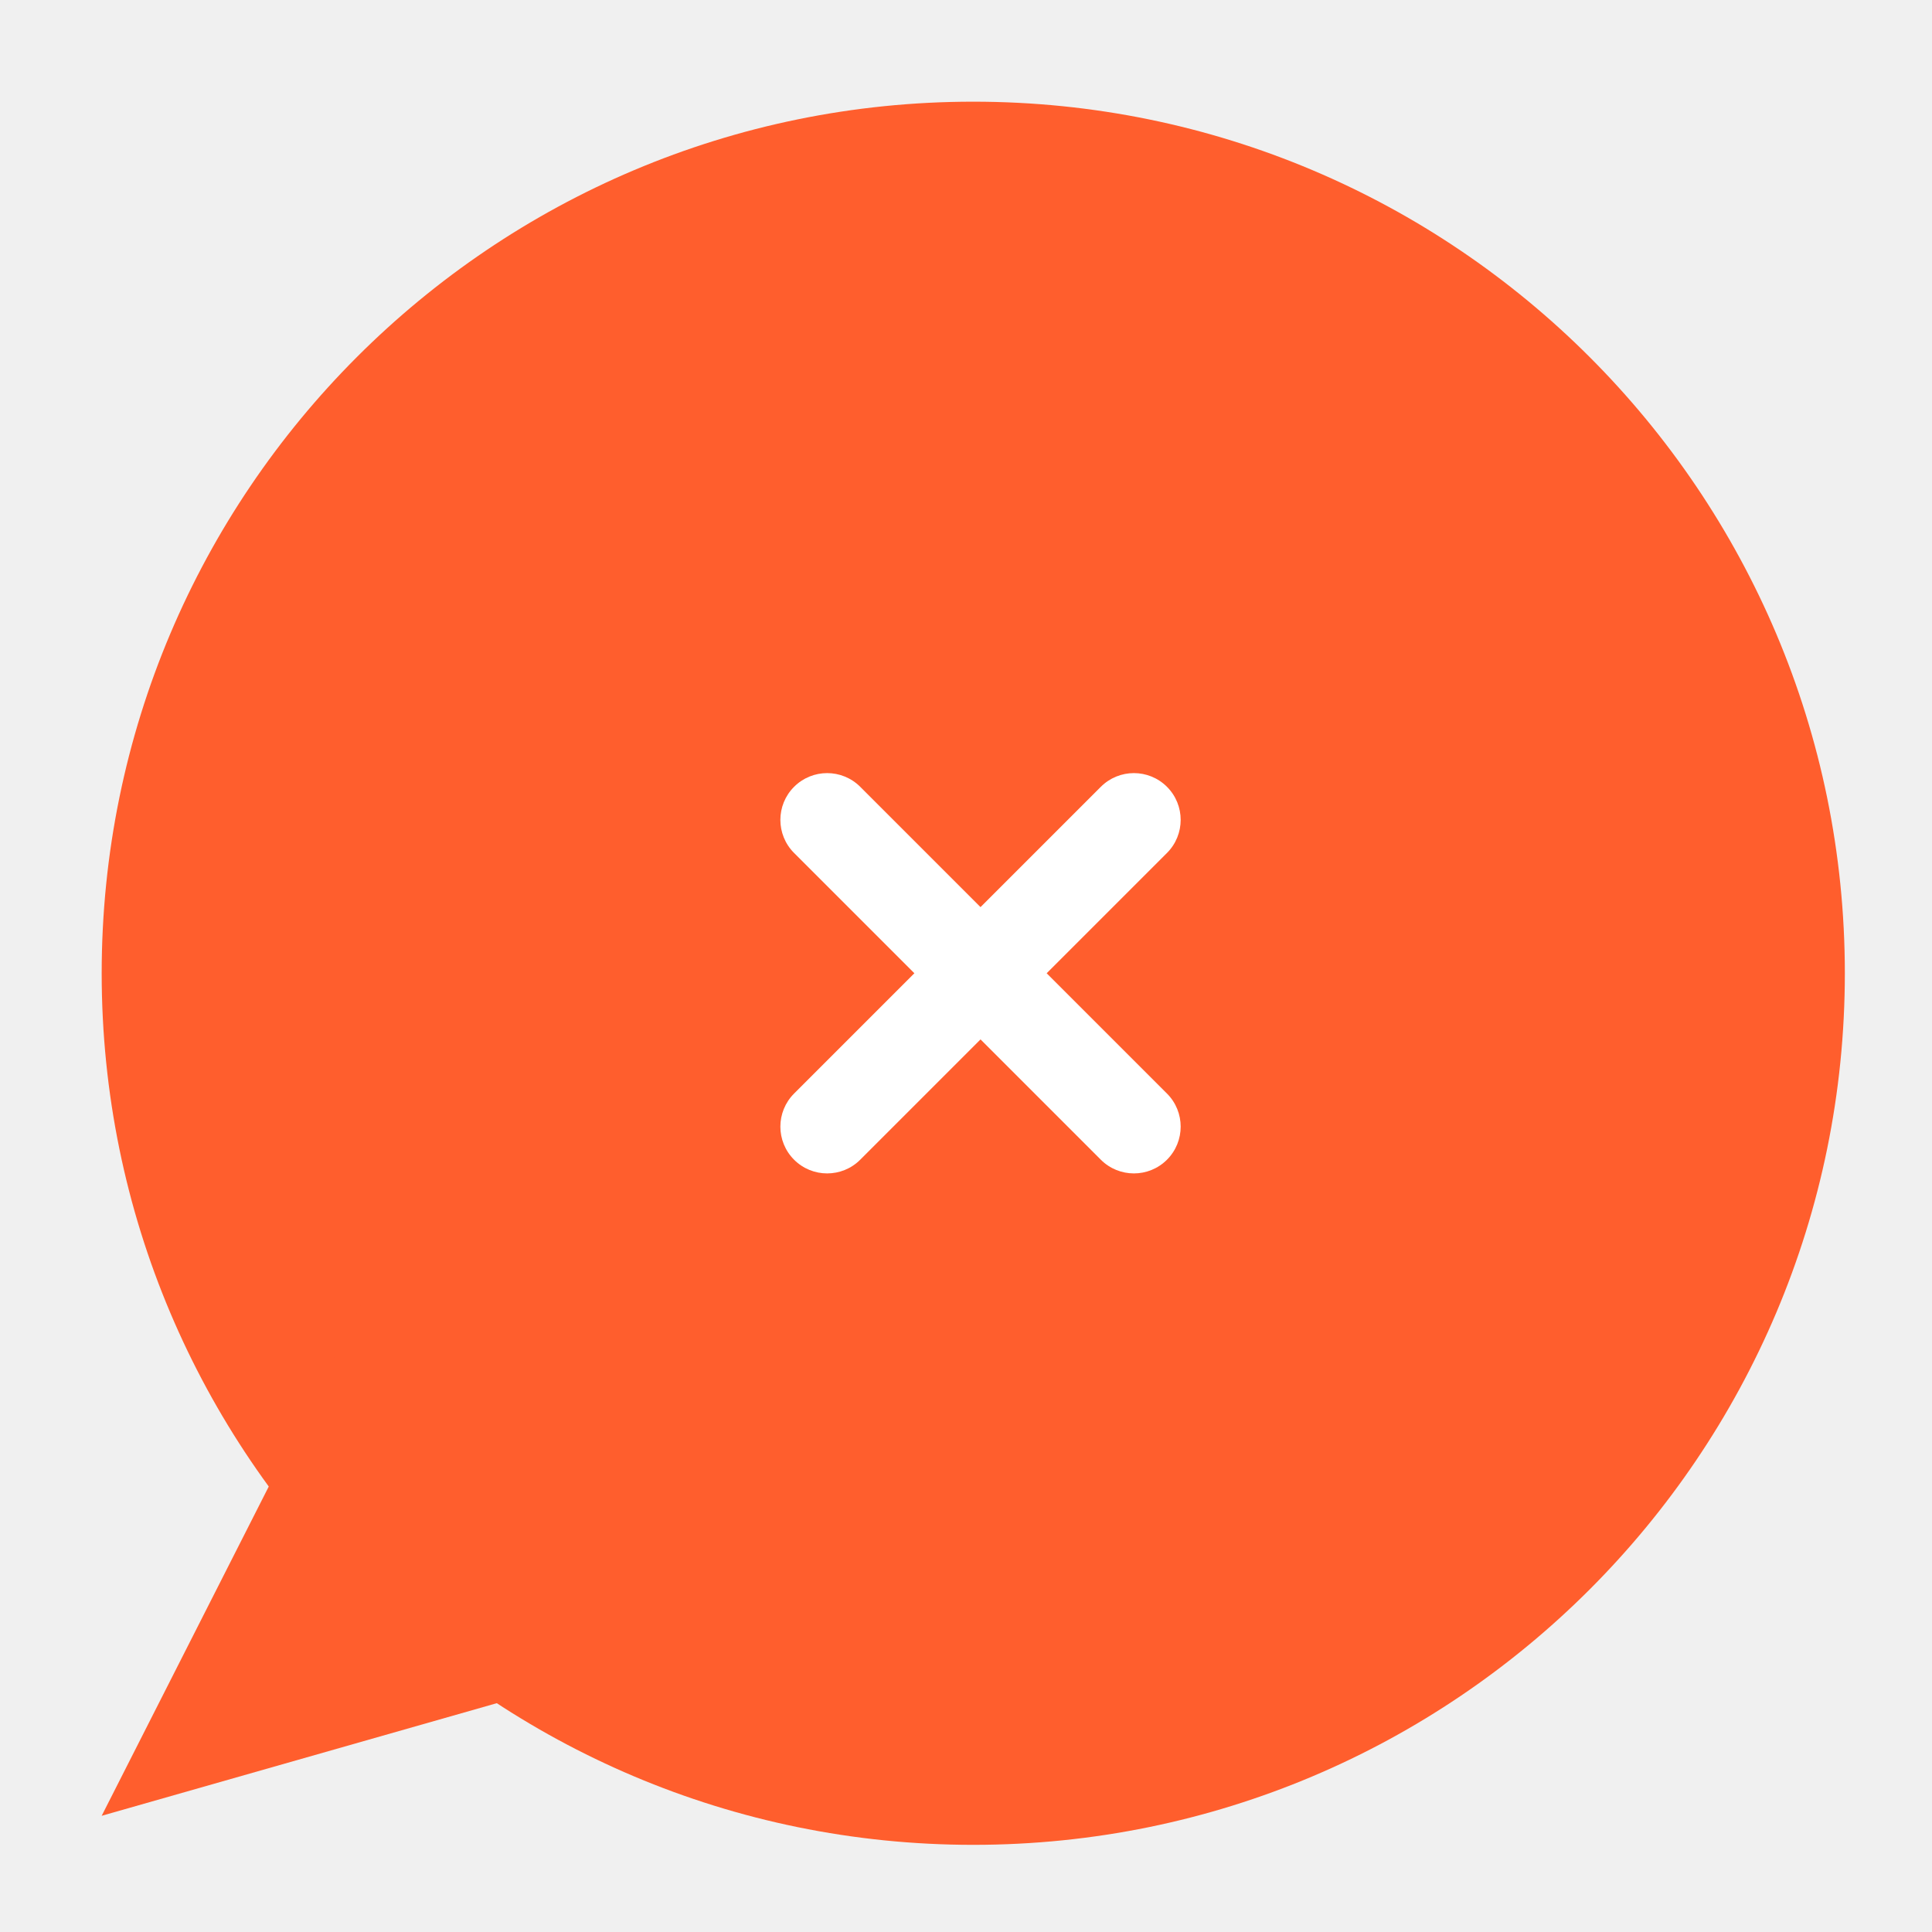
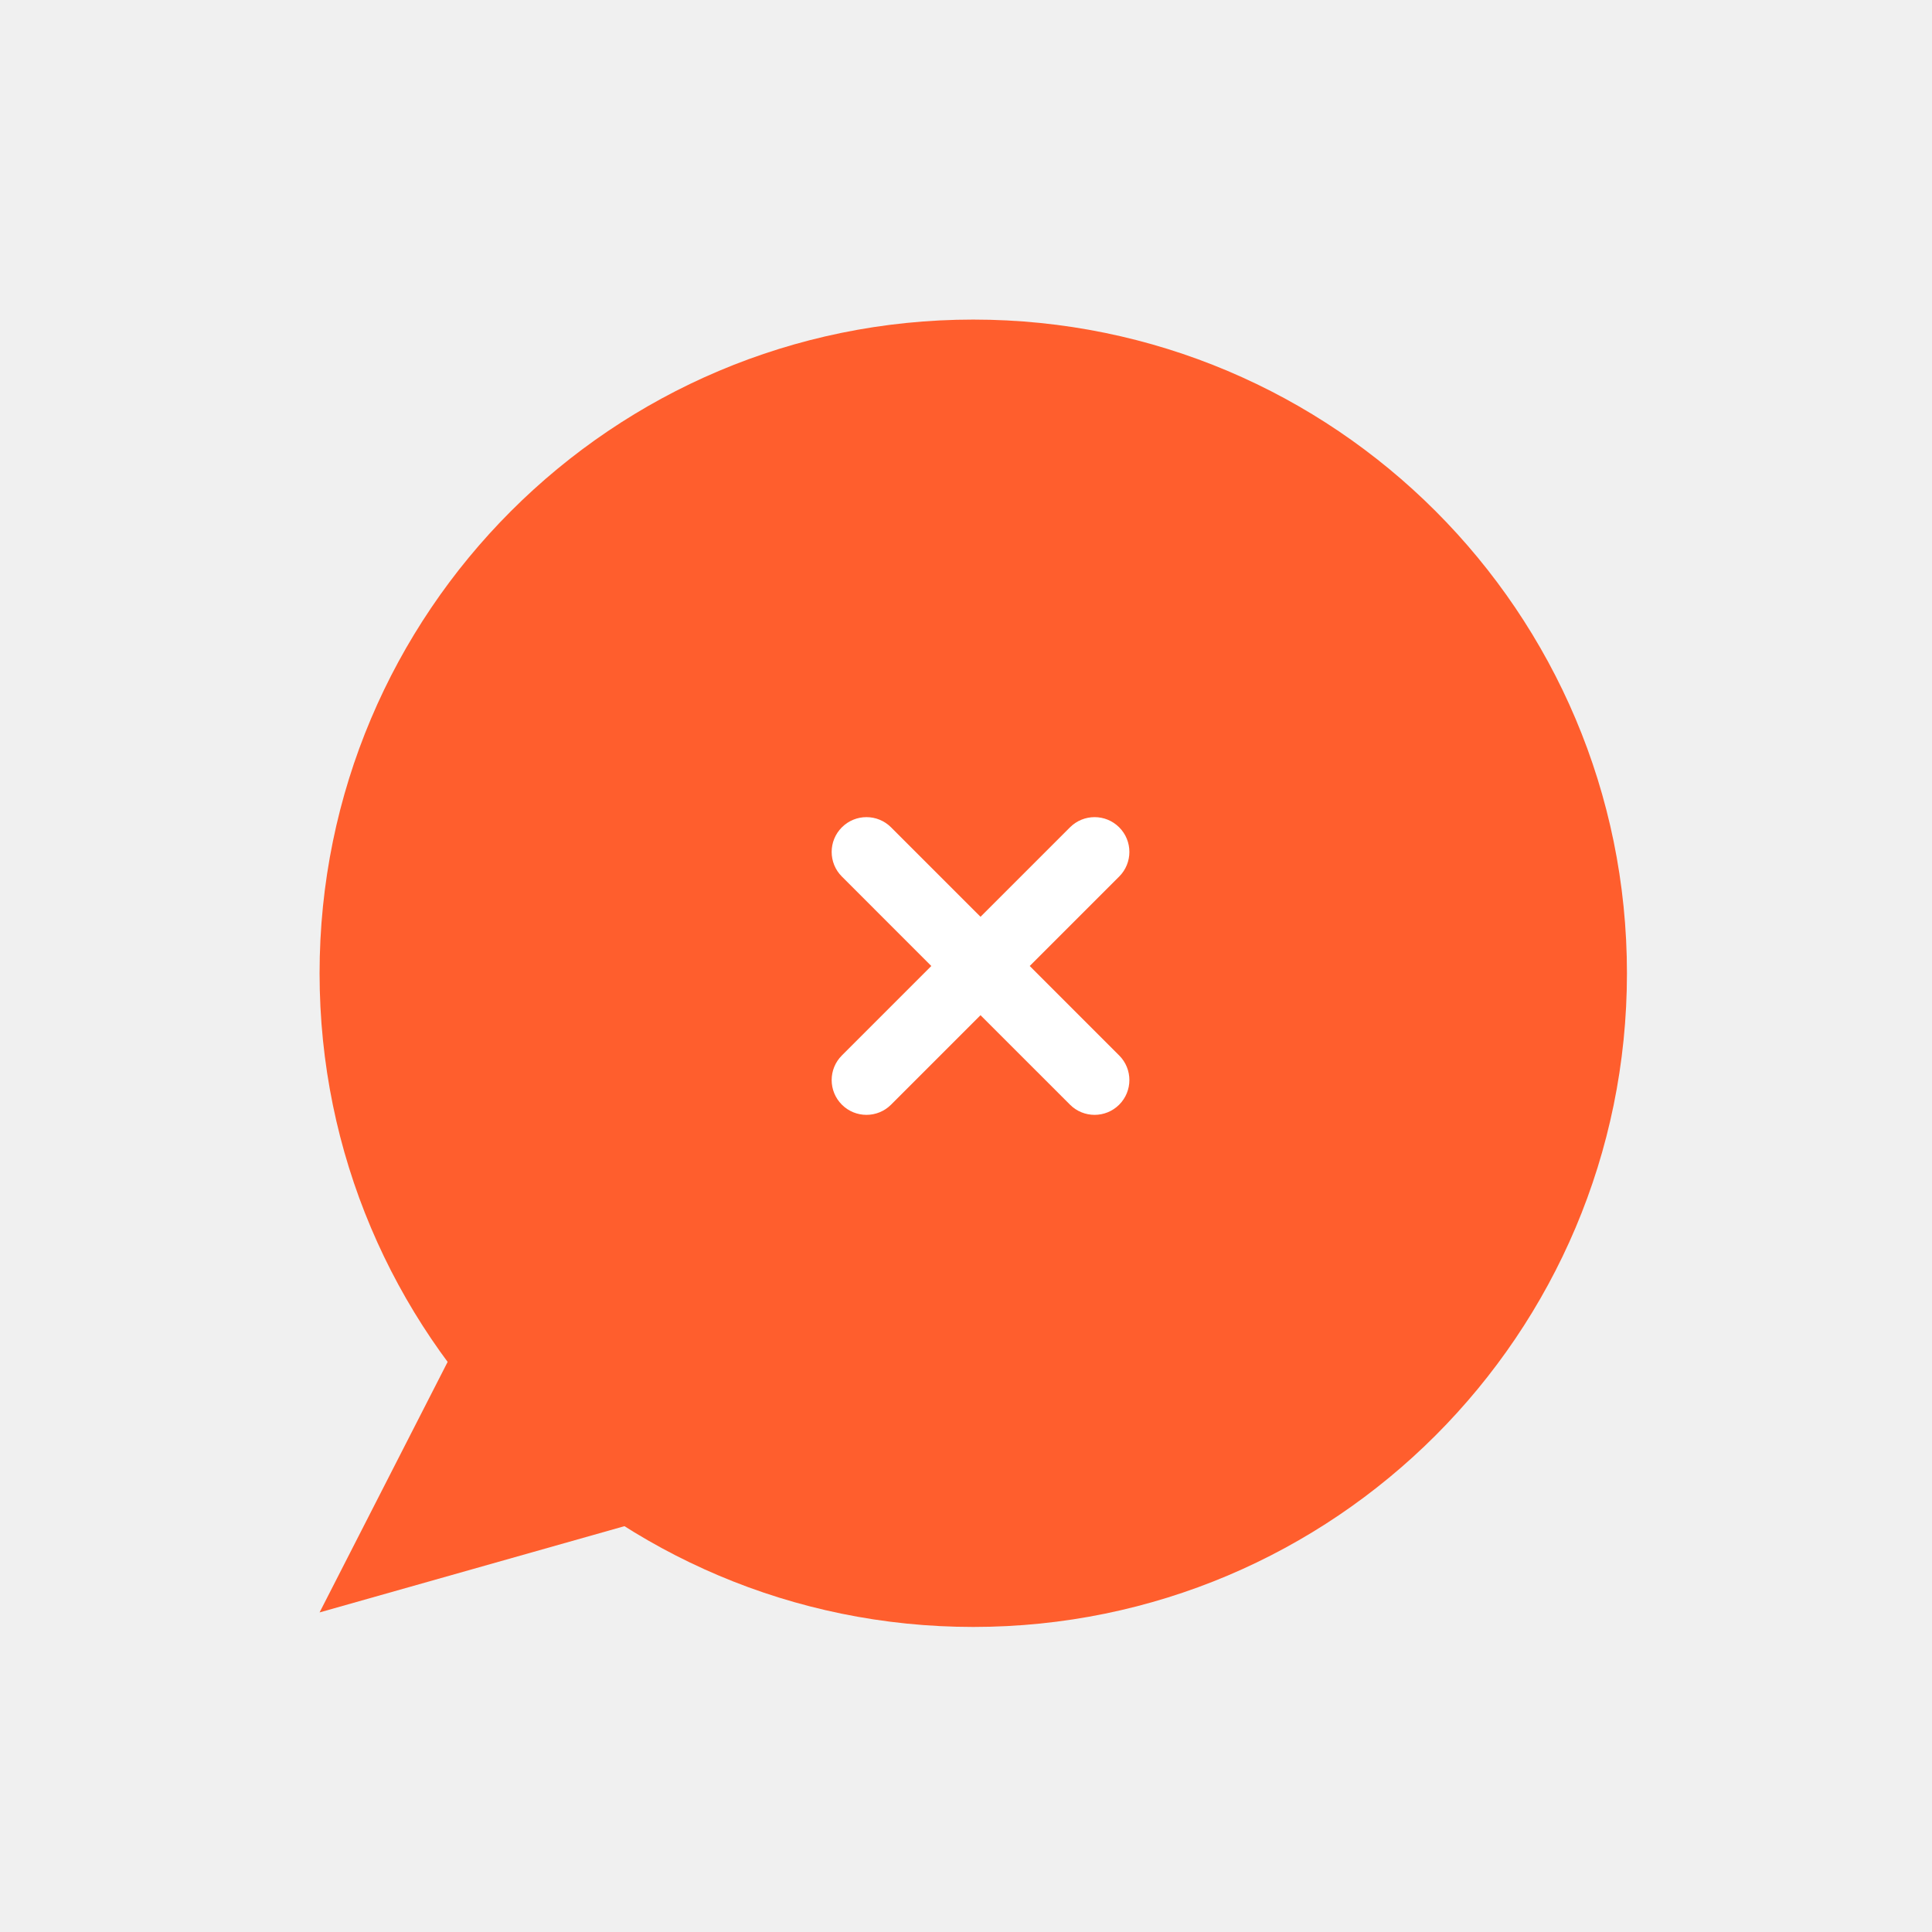
<svg xmlns="http://www.w3.org/2000/svg" width="133px" height="133px" viewBox="0 0 133 133" version="1.1">
  <defs />
  <g id="bubble-copy" stroke="none" stroke-width="1" fill="none" fill-rule="evenodd">
-     <circle id="Oval" fill="#FF5E2D" cx="67" cy="67" r="60" />
-     <polygon id="Path-2" fill="#FF5E2D" points="25.267 89 7 125 52 112.175" />
-     <path d="M70.72,63.78 L82.431,63.78 C84.21,63.78 85.652,65.221 85.652,67 C85.652,68.779 84.21,70.22 82.431,70.22 L70.72,70.22 L70.72,81.931 C70.72,83.71 69.279,85.152 67.5,85.152 C65.721,85.152 64.28,83.71 64.28,81.931 L64.28,70.22 L52.569,70.22 C50.79,70.22 49.348,68.779 49.348,67 C49.348,65.221 50.79,63.78 52.569,63.78 L64.28,63.78 L64.28,52.069 C64.28,50.29 65.721,48.848 67.5,48.848 C69.279,48.848 70.72,50.29 70.72,52.069 L70.72,63.78 Z" id="Combined-Shape" fill="#FFFFFF" transform="translate(67.5, 67) rotate(-45) translate(-67.5, -67) " />
+     <circle id="Oval" fill="#FF5E2D" cx="67" cy="67" r="45" />
+     <polygon id="Path-2" fill="#FF5E2D" points="35.802 84 22 111 56 101.381" />
+     <path d="M69.895,64.105 L78.605,64.105 C79.928,64.105 81,65.177 81,66.5 C81,67.823 79.928,68.895 78.605,68.895 L69.895,68.895 L69.895,77.605 C69.895,78.928 68.823,80 67.5,80 C66.177,80 65.105,78.928 65.105,77.605 L65.105,68.895 L56.395,68.895 C55.072,68.895 54,67.823 54,66.5 C54,65.177 55.072,64.105 56.395,64.105 L65.105,64.105 L65.105,55.395 C65.105,54.072 66.177,53 67.5,53 C68.823,53 69.895,54.072 69.895,55.395 L69.895,64.105 Z" id="Combined-Shape" fill="#FFFFFF" transform="translate(67.5, 66.5) rotate(-45) translate(-67.5, -66.5) " />
  </g>
</svg>
